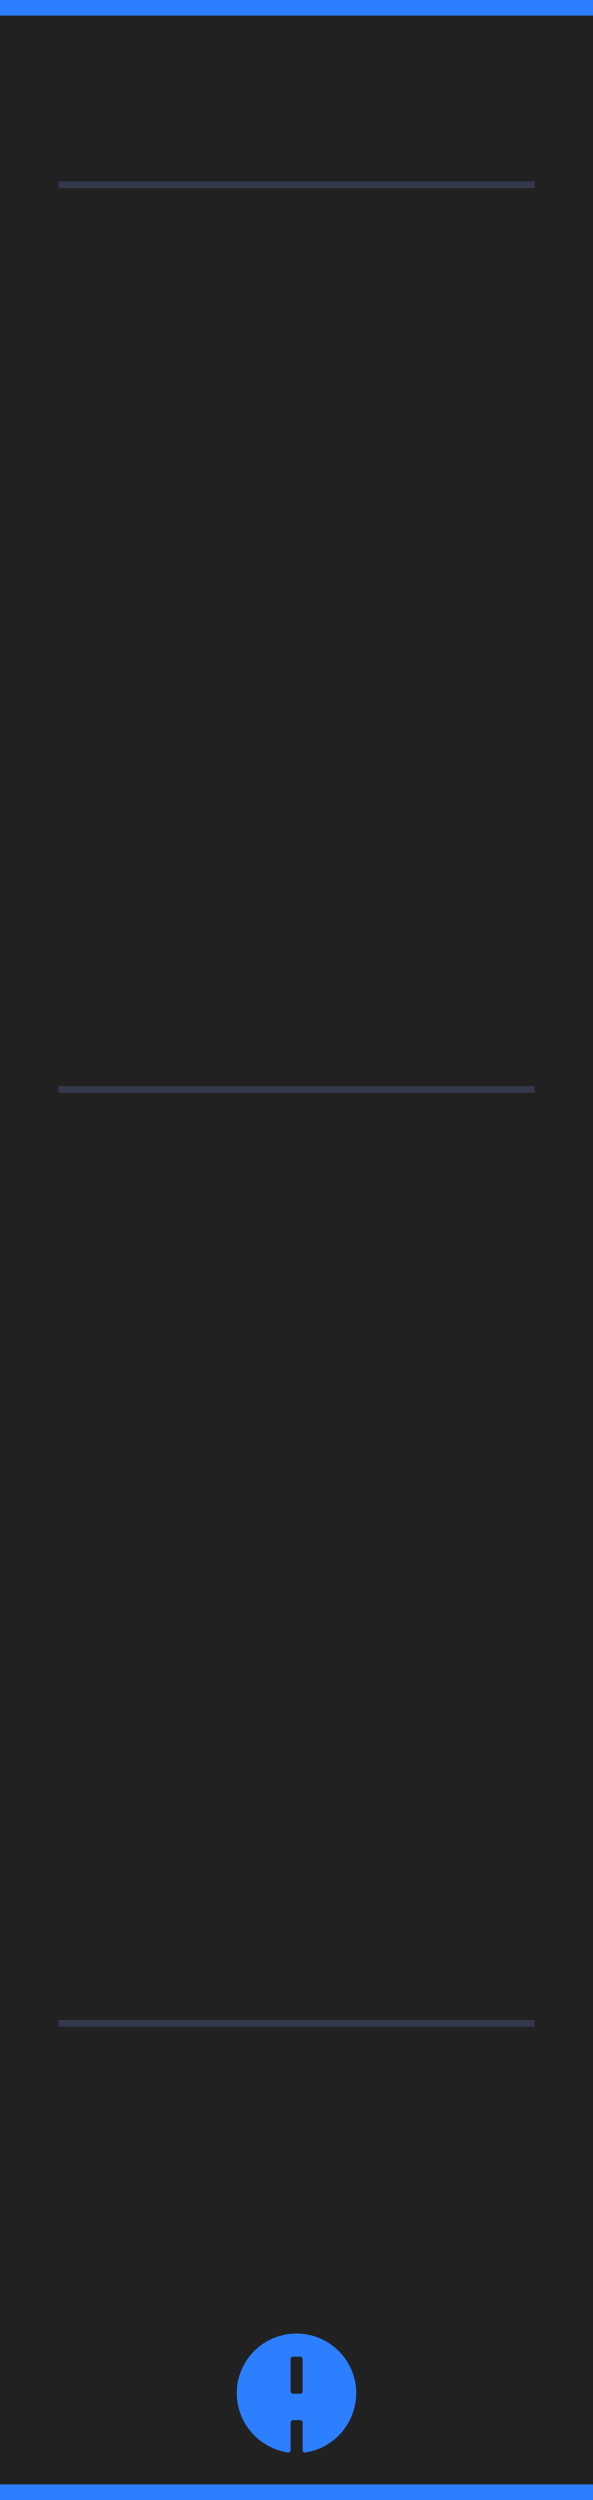
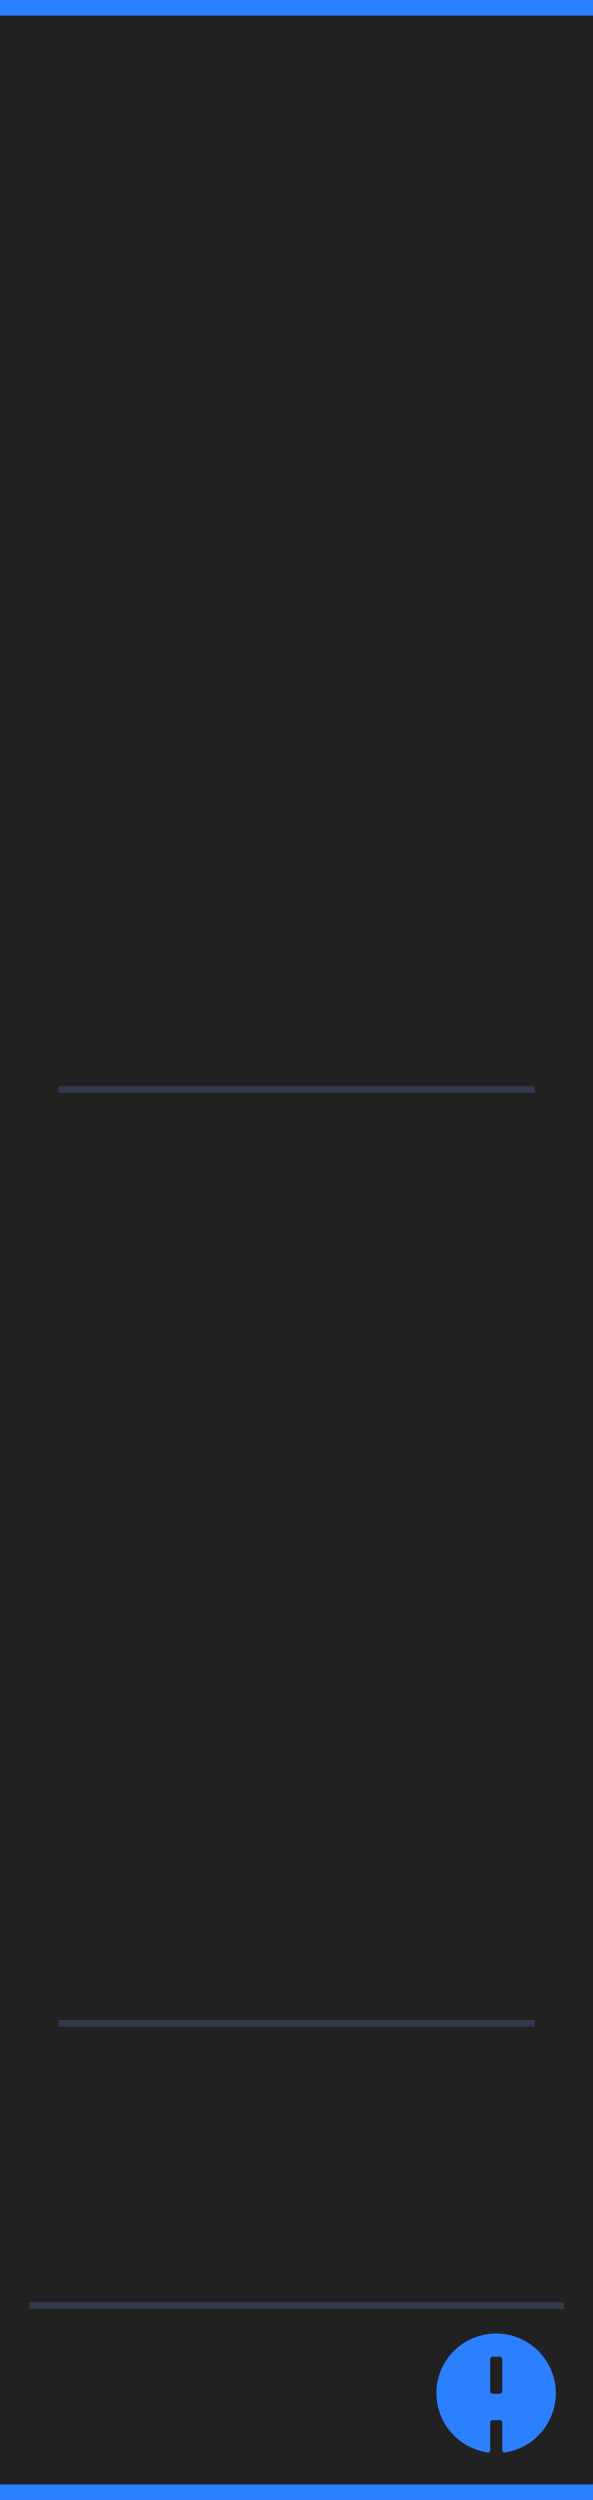
<svg xmlns="http://www.w3.org/2000/svg" width="30.48mm" height="128.5mm" viewBox="0 0 30.48 128.5">
  <rect width="30.48" height="128.5" fill="#212121" />
  <rect x="0" y="0" width="30.48" height="0.8" fill="#2C7FFF" />
  <rect x="0" y="127.7" width="30.48" height="0.8" fill="#2C7FFF" />
-   <line x1="3" y1="9.5" x2="27.48" y2="9.5" stroke="#33384A" stroke-width="0.35" />
  <line x1="3" y1="56.0" x2="27.48" y2="56.0" stroke="#33384A" stroke-width="0.35" />
  <line x1="3" y1="104.0" x2="27.48" y2="104.0" stroke="#33384A" stroke-width="0.35" />
-   <g id="Logo" transform="translate(15.24, 123.0) scale(0.0007) translate(-4386, -4369)">
+   <line x1="1.5" y1="118.5" x2="28.98" y2="118.5" stroke="#33384A" stroke-width="0.35" />
+   <g id="Logo" transform="translate(25.5, 123.0) scale(0.0007) translate(-4386, -4369)">
    <path d="M3953,4248.31L3953,1873.04C3953,1769.02 4022.35,1699.67 4126.38,1699.67L4663.84,1699.67C4767.87,1699.67 4837.22,1769.02 4837.22,1873.04L4837.22,4248.31C4837.22,4352.34 4767.87,4421.69 4663.84,4421.69L4126.38,4421.69C4022.35,4421.69 3953,4352.34 3953,4248.31ZM3953,8565.4L3953,6536.89C3953,6432.86 4022.35,6363.51 4126.38,6363.51L4663.84,6363.51C4767.87,6363.51 4837.22,6432.86 4837.22,6536.89L4837.22,8565.4C4837.22,8669.43 4906.57,8756.11 5027.94,8738.78C7143.14,8426.7 8772.88,6588.9 8772.88,4369.67C8772.88,1959.73 6796.38,0.57 4386.44,0.57C1959.16,0.57 0,1959.73 0,4369.67C0,6606.24 1647.08,8426.7 3762.28,8738.78C3883.65,8756.11 3953,8669.43 3953,8565.4Z" style="fill:#2C7FFF;fill-rule:nonzero;" />
  </g>
</svg>
